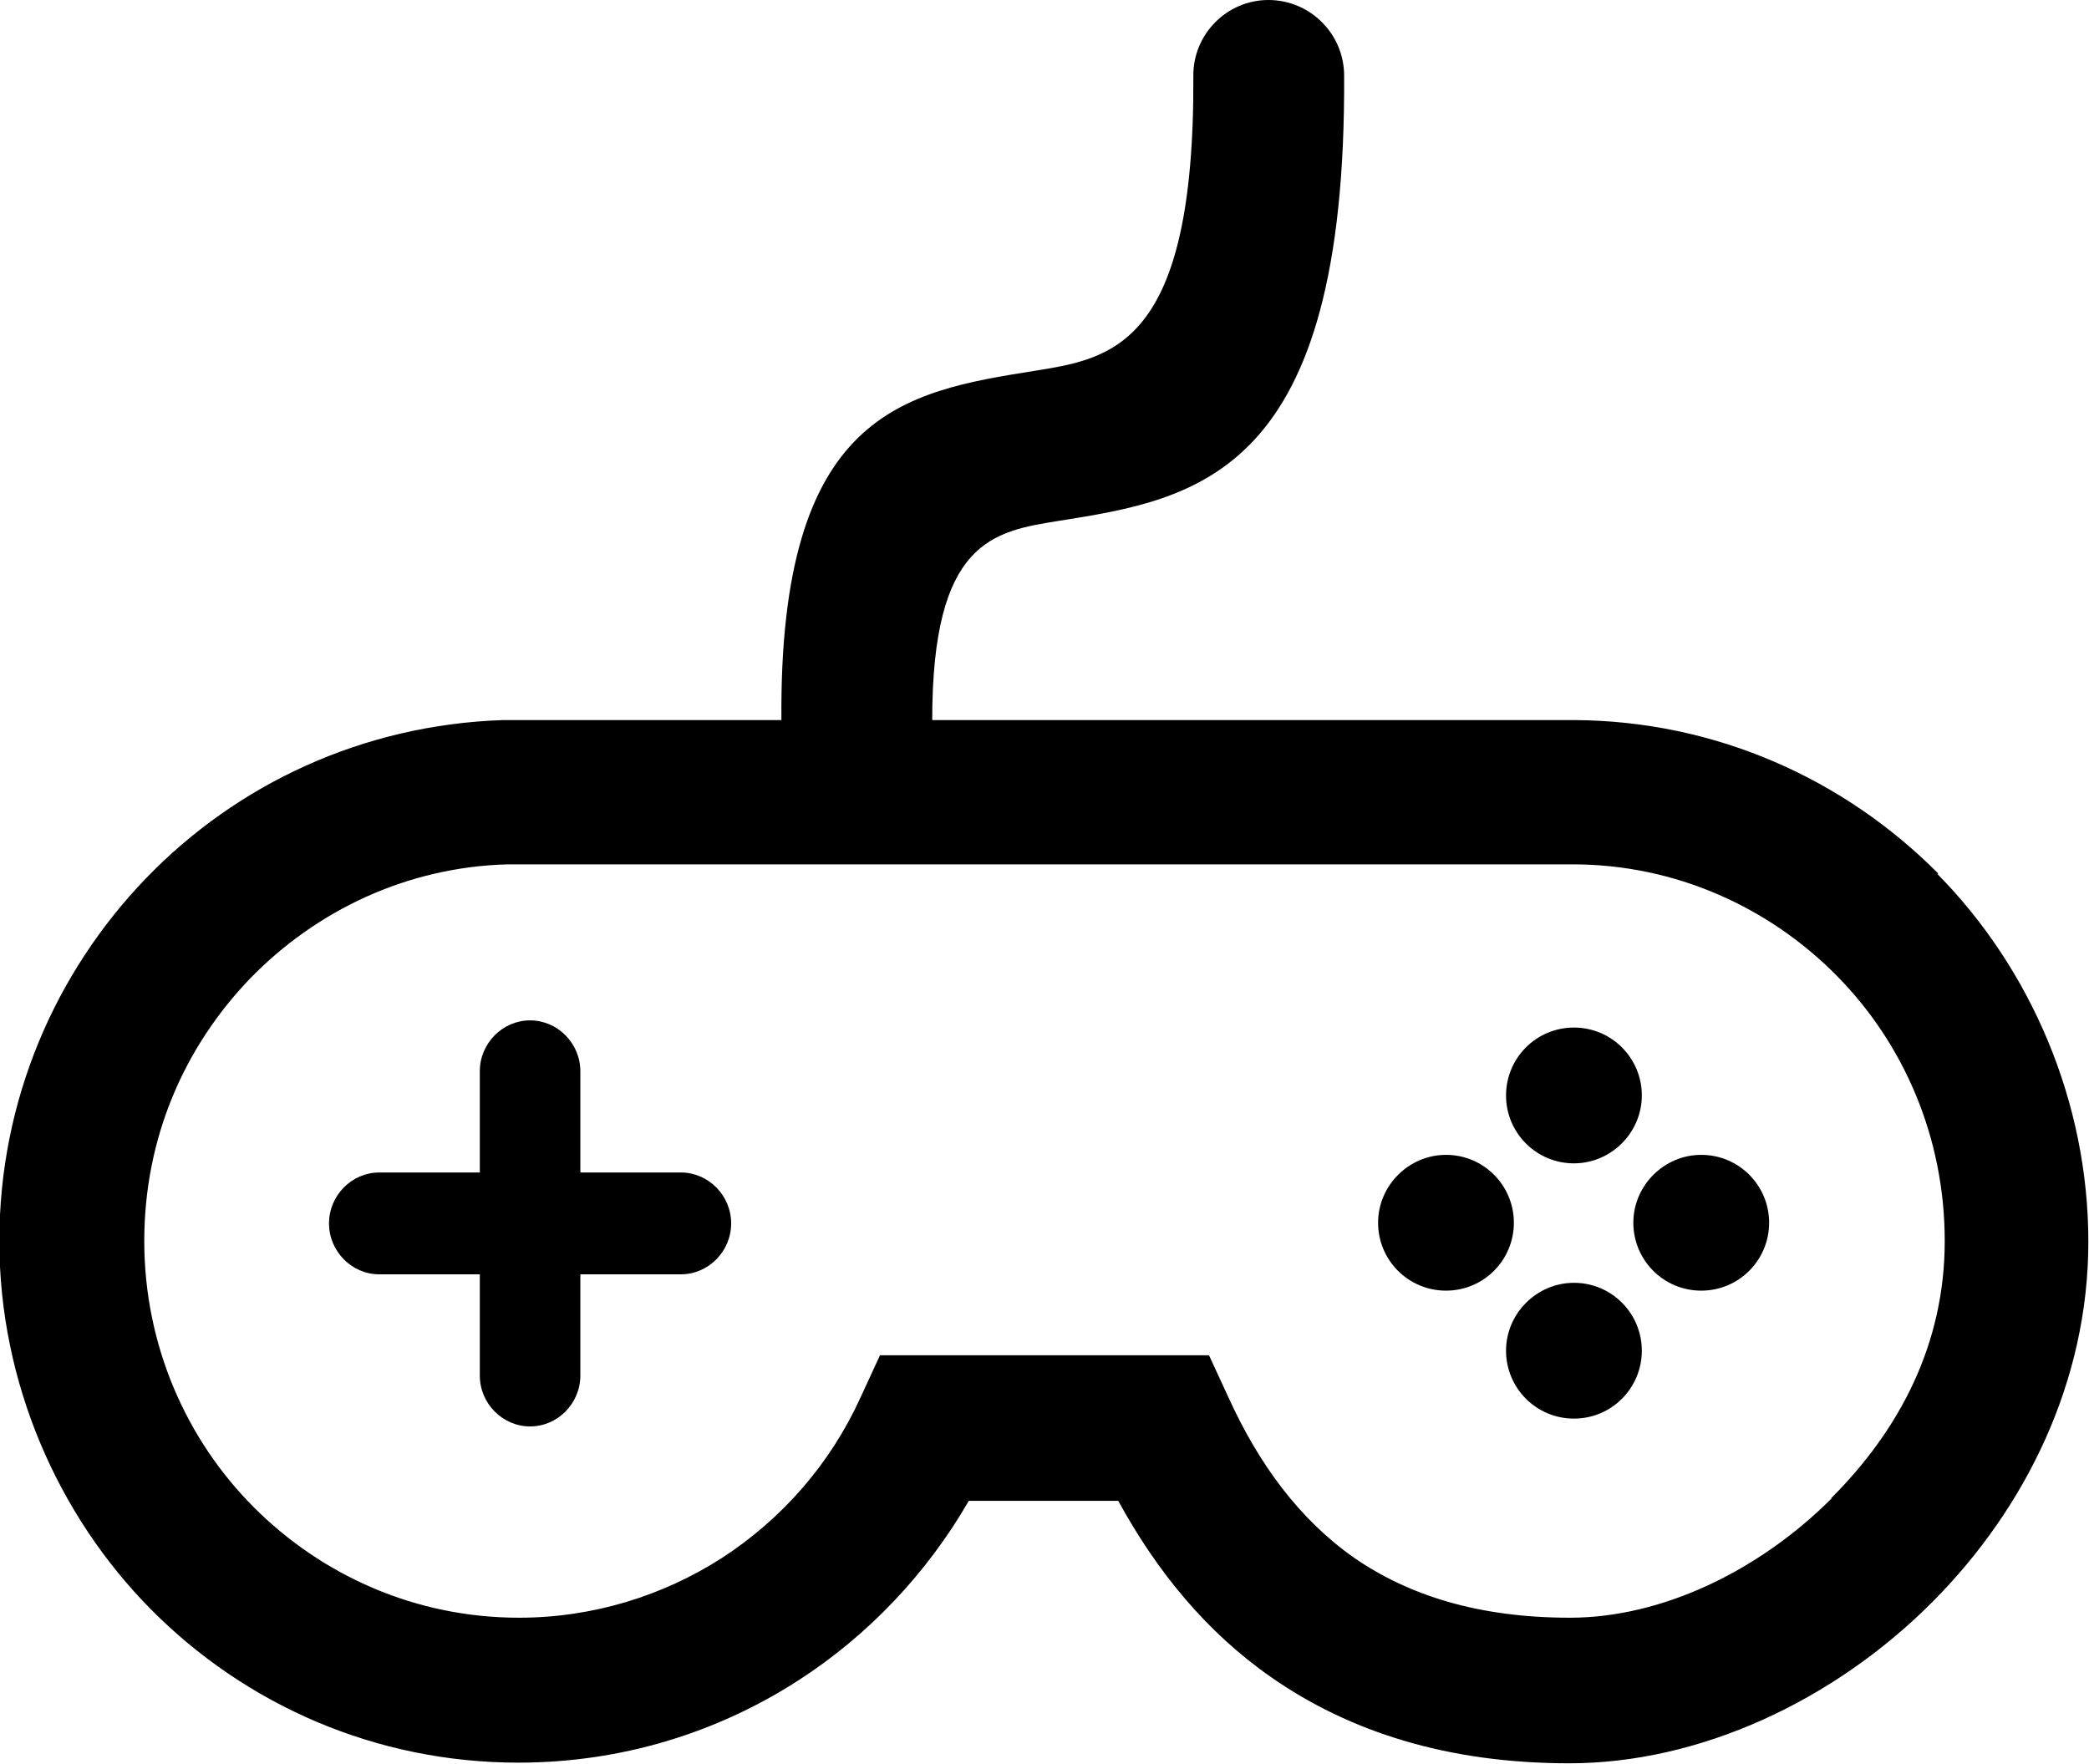
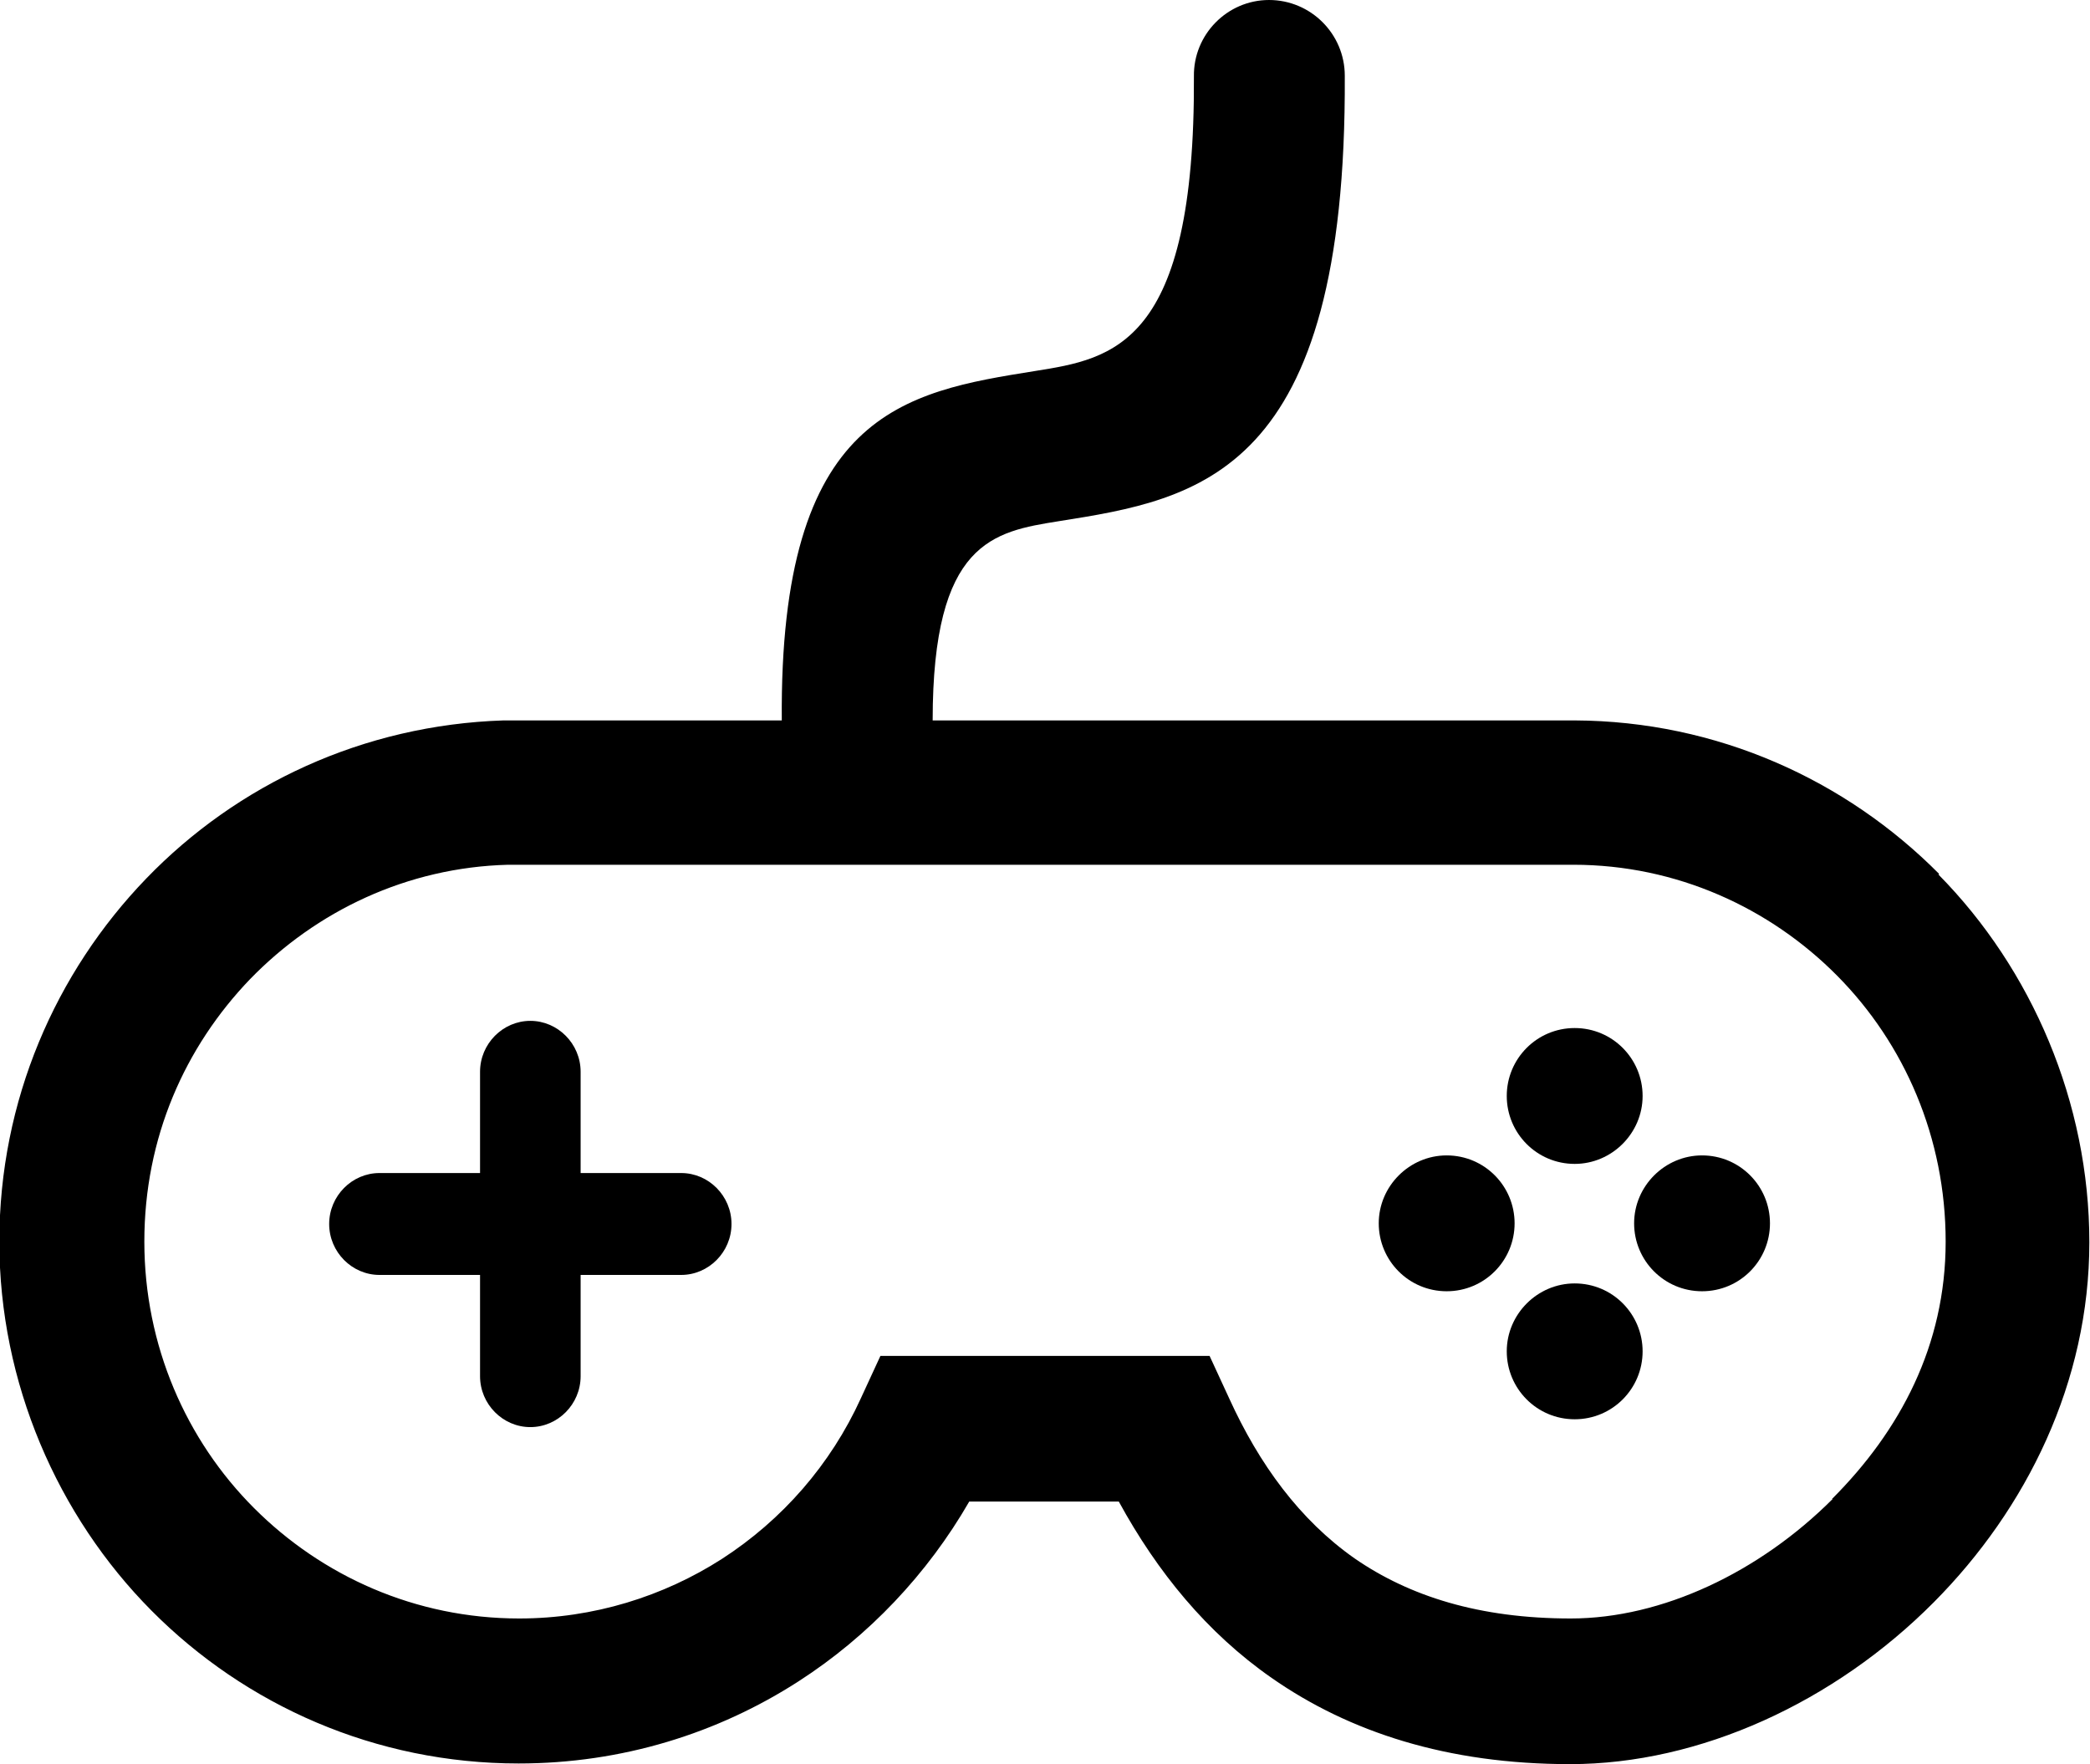
- <svg xmlns="http://www.w3.org/2000/svg">
-   <g id="k33" viewBox="0 0 32 27">
+ <svg xmlns="http://www.w3.org/2000/svg" viewBox="0 0 32 27">
+   <g id="k33">
    <path d="M29.69,13.38c-1.43-1.44-3.4-2.34-5.58-2.35H14.28c0-2.74,.93-2.89,1.93-3.05,2.15-.34,4.41-.71,4.38-6.82C20.59,.52,20.07,0,19.43,0c-.64,0-1.16,.53-1.15,1.17,.02,4.12-1.24,4.32-2.43,4.51-2.01,.32-3.92,.64-3.88,5.35H7.71c-2.15,.07-4.08,.98-5.47,2.42-1.39,1.44-2.25,3.4-2.25,5.56s.89,4.2,2.33,5.65c1.44,1.45,3.43,2.34,5.62,2.34,1.58,0,3.05-.46,4.29-1.26,1.07-.69,1.97-1.64,2.61-2.75h2.29c.59,1.08,1.35,2.01,2.34,2.7,1.19,.83,2.69,1.32,4.57,1.32,1.99,0,4.05-.95,5.57-2.48,1.42-1.43,2.38-3.37,2.38-5.51s-.88-4.18-2.31-5.63Zm-1.63,9.57c-1.12,1.12-2.61,1.83-4.01,1.83s-2.47-.34-3.31-.92c-.84-.59-1.46-1.44-1.92-2.45l-.3-.65h-5.04l-.3,.65c-.46,1.01-1.2,1.86-2.13,2.46-.89,.57-1.96,.91-3.1,.91-1.59,0-3.02-.65-4.06-1.69-1.04-1.04-1.68-2.49-1.68-4.08s.62-2.98,1.62-4.02c1.01-1.04,2.4-1.71,3.95-1.75H24.09c1.58,0,3.01,.66,4.04,1.7,1.03,1.04,1.66,2.48,1.66,4.07s-.7,2.9-1.74,3.94Z" />
    <path d="M10.43,17.96h-1.54v-1.55c0-.43-.35-.78-.77-.78s-.77,.35-.77,.78v1.55h-1.54c-.42,0-.77,.35-.77,.78s.35,.78,.77,.78h1.54v1.55c0,.43,.35,.78,.77,.78s.77-.35,.77-.78v-1.55h1.54c.42,0,.77-.35,.77-.78s-.35-.78-.77-.78Z" />
    <path d="M24.11,17.82c.57,0,1.04-.47,1.04-1.04s-.46-1.04-1.04-1.04-1.04,.47-1.04,1.04,.46,1.04,1.04,1.04Z" />
    <path d="M24.11,19.65c-.57,0-1.04,.47-1.04,1.04s.46,1.04,1.04,1.04,1.04-.47,1.04-1.04-.46-1.04-1.04-1.04Z" />
    <path d="M26.06,17.69c-.57,0-1.04,.47-1.04,1.04s.46,1.04,1.04,1.04,1.04-.47,1.04-1.04-.46-1.04-1.04-1.04Z" />
    <path d="M22.15,17.69c-.57,0-1.04,.47-1.04,1.04s.46,1.04,1.04,1.04,1.04-.47,1.04-1.04-.46-1.04-1.04-1.04Z" />
  </g>
</svg>
